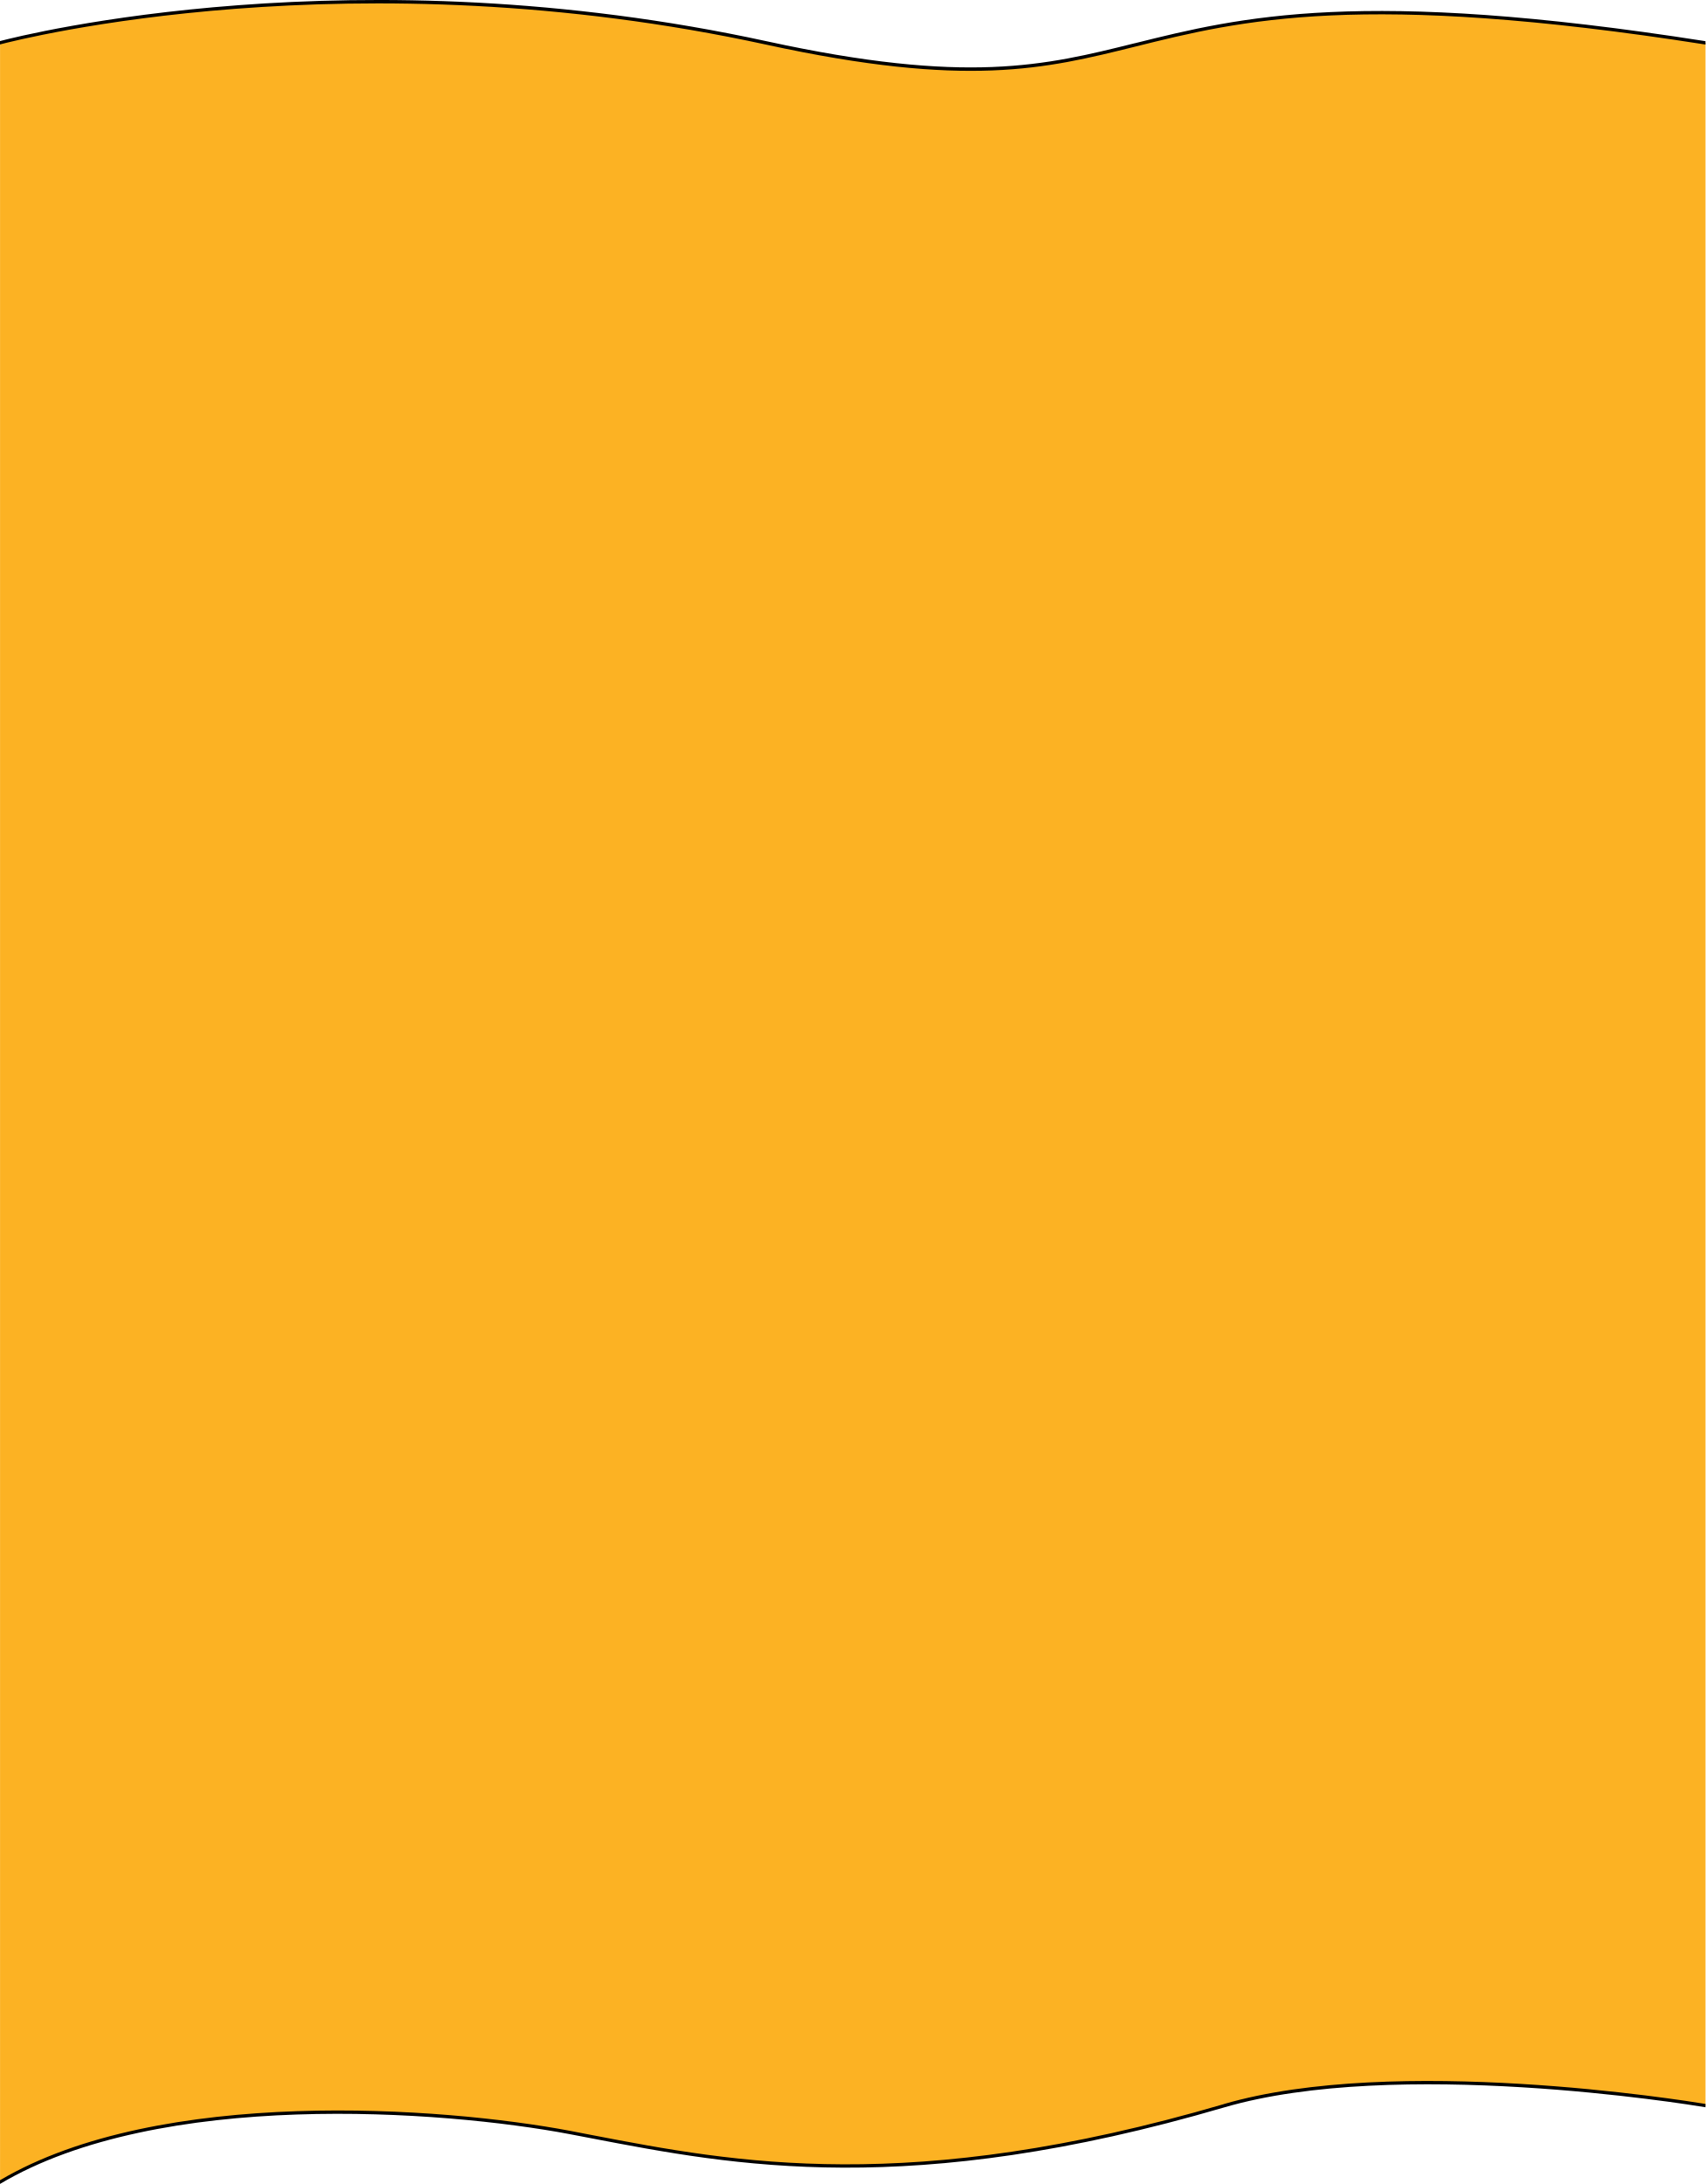
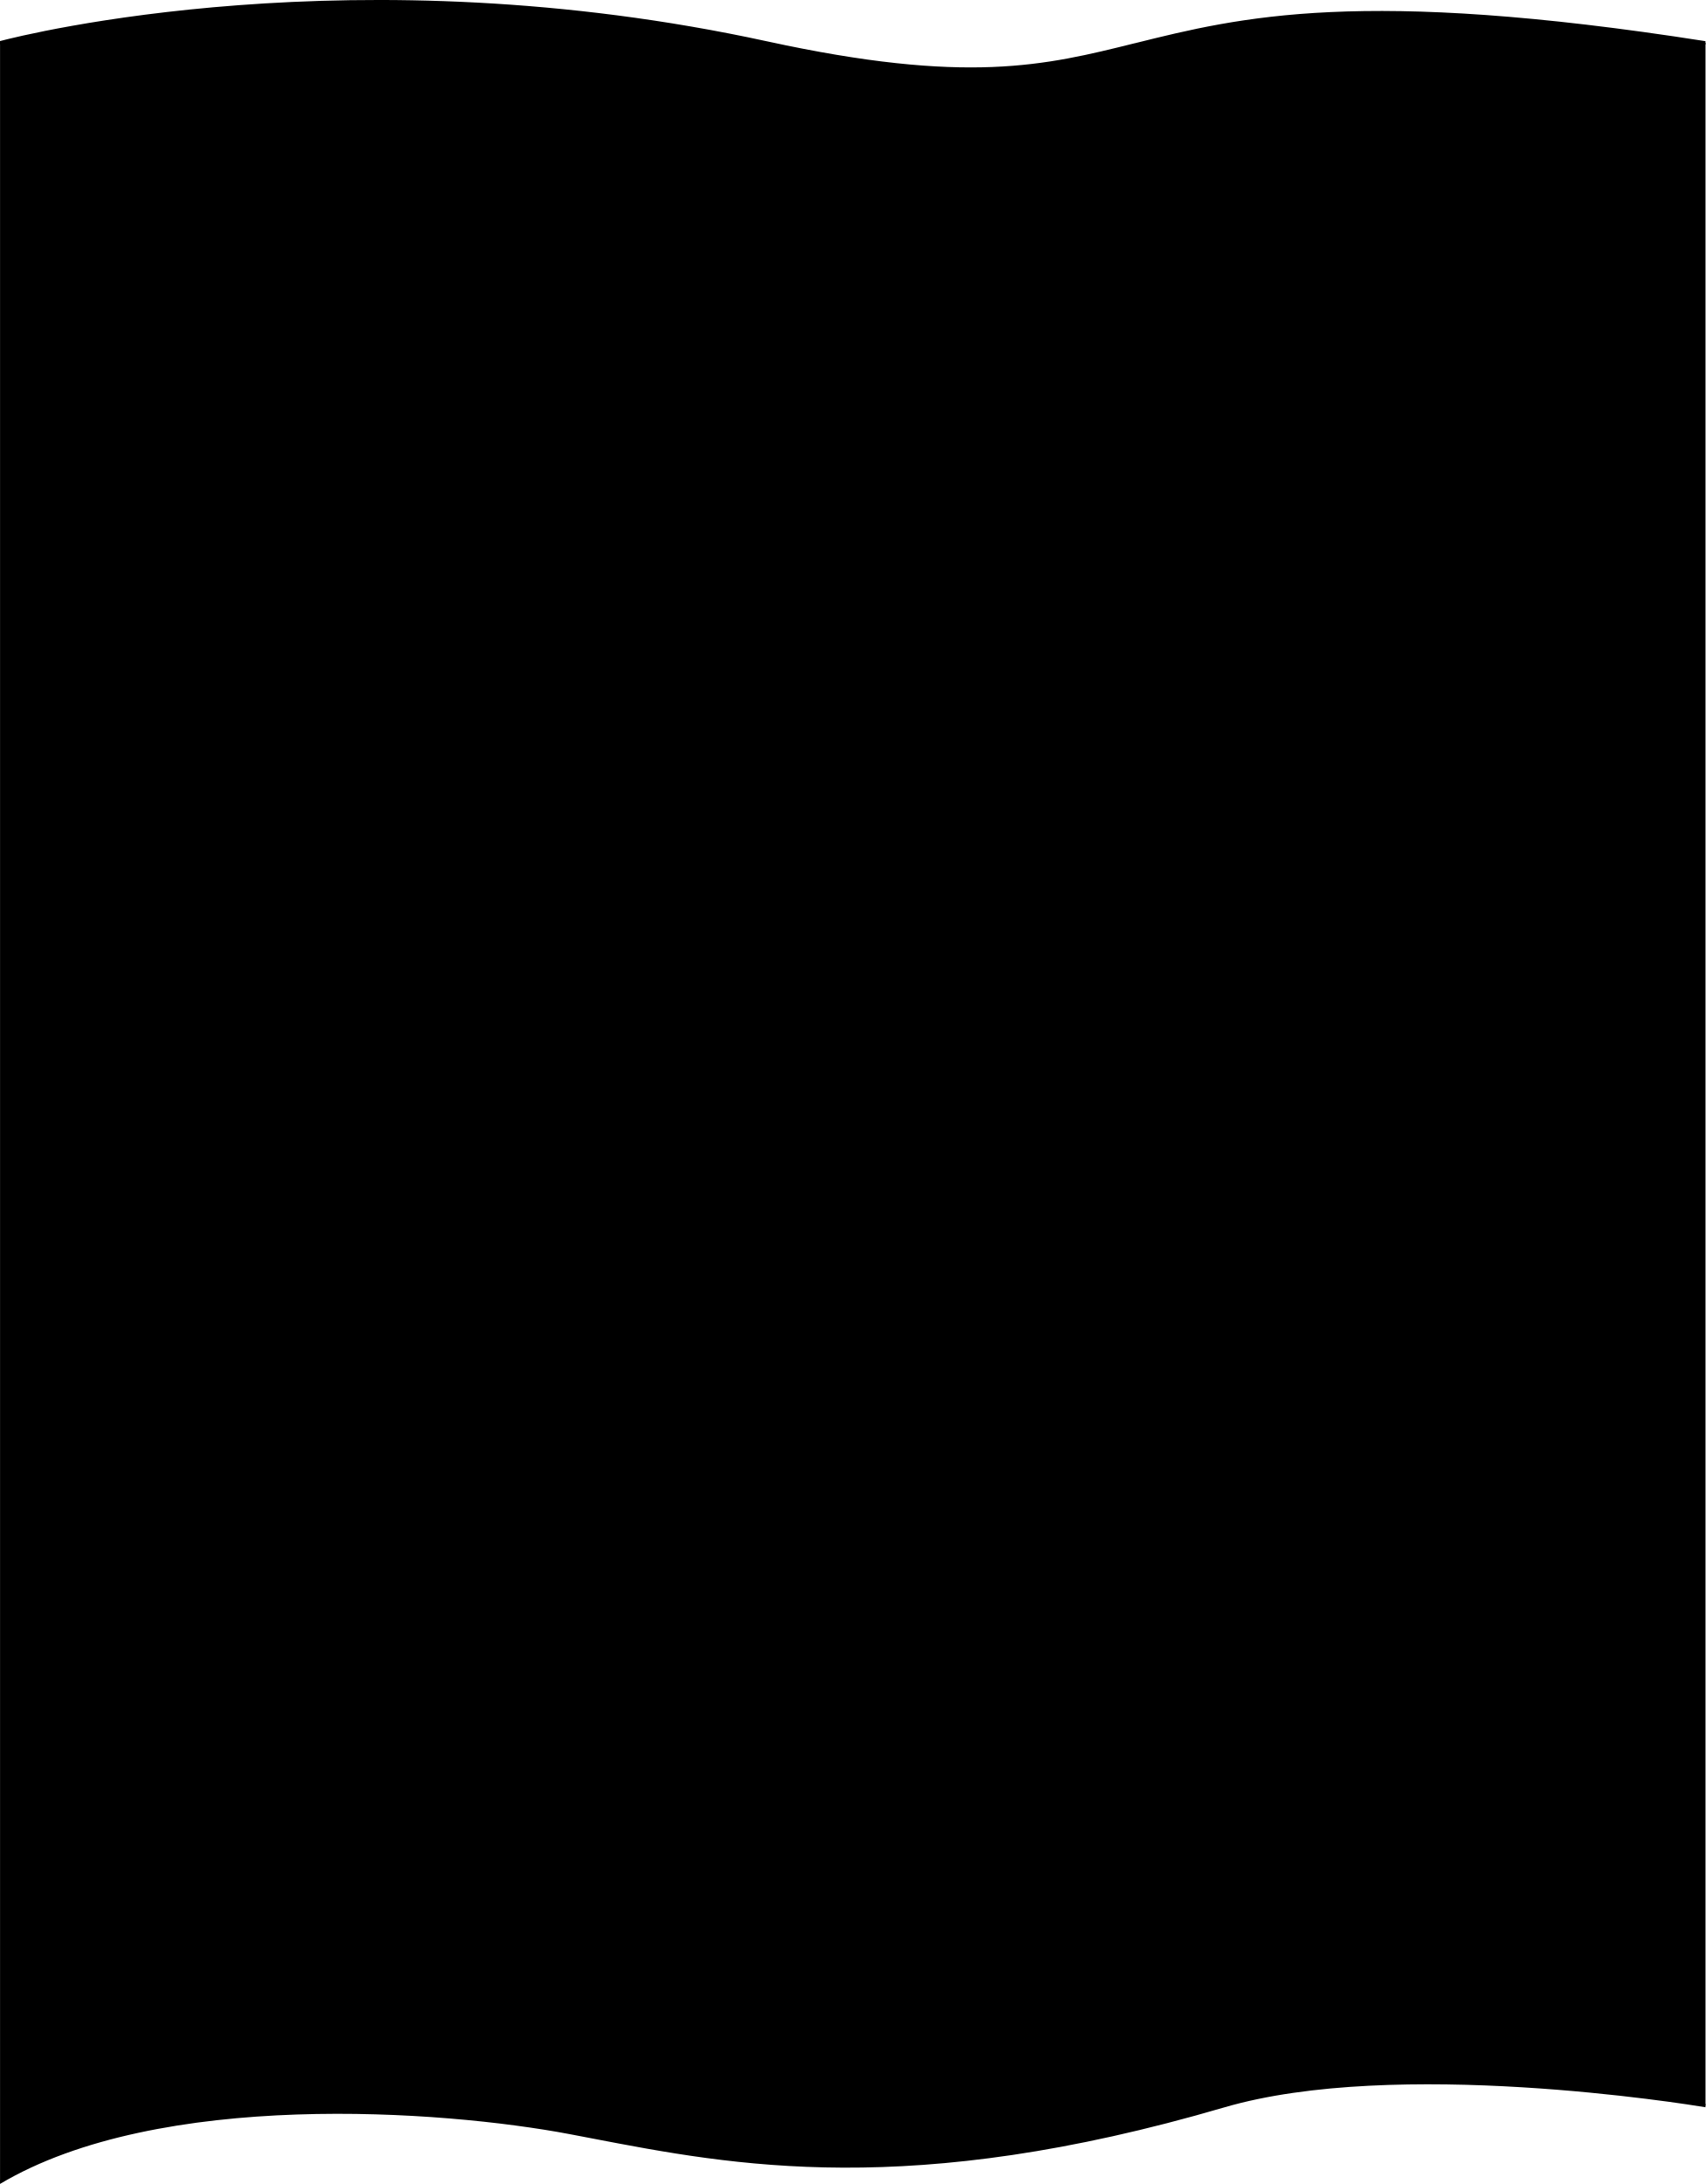
<svg xmlns="http://www.w3.org/2000/svg" id="Layer_1" data-name="Layer 1" viewBox="0 0 360.02 460.99">
  <defs>
    <style>
      .cls-1 {
        fill: #000;
      }

      .cls-1, .cls-2 {
        stroke-width: 0px;
      }

      .cls-2 {
-         fill: #fcb223;
+         fill: #000;
      }
    </style>
  </defs>
  <path class="cls-2" d="M360.02,9.04v435.42c-4.35-.73-65.23-10.63-101.66.04-69.74,20.41-106.41,11.62-138.03,5.63-27.66-5.23-86.99-9.28-120.32,10.48V9.01c4.68-1.24,74.24-18.99,161.86.07,90.67,19.73,61.73-21.41,198.15-.04Z" />
  <path class="cls-1" d="M258.3,444.14c-66.28,19.41-103.41,12.27-133.25,6.54-1.58-.31-3.14-.61-4.7-.91-26.95-5.1-86.64-9.45-120.36,10.43v.78c33.58-19.97,93.34-15.61,120.29-10.51,1.55.3,3.11.6,4.7.9,29.88,5.74,67.06,12.89,133.42-6.54,36.22-10.61,97.46-.73,101.61-.04v-.7c-4.68-.78-65.58-10.53-101.72.04ZM239.56,9.12c-19,4.73-35.4,8.8-77.66-.4C75.11-10.17,5.16,7.3,0,8.67v.71c4.3-1.14,74.53-18.95,161.82.06,42.34,9.21,58.78,5.13,77.82.4,22.31-5.56,47.6-11.84,120.37-.44v-.71c-72.79-11.4-98.12-5.12-120.46.44Z" />
</svg>
